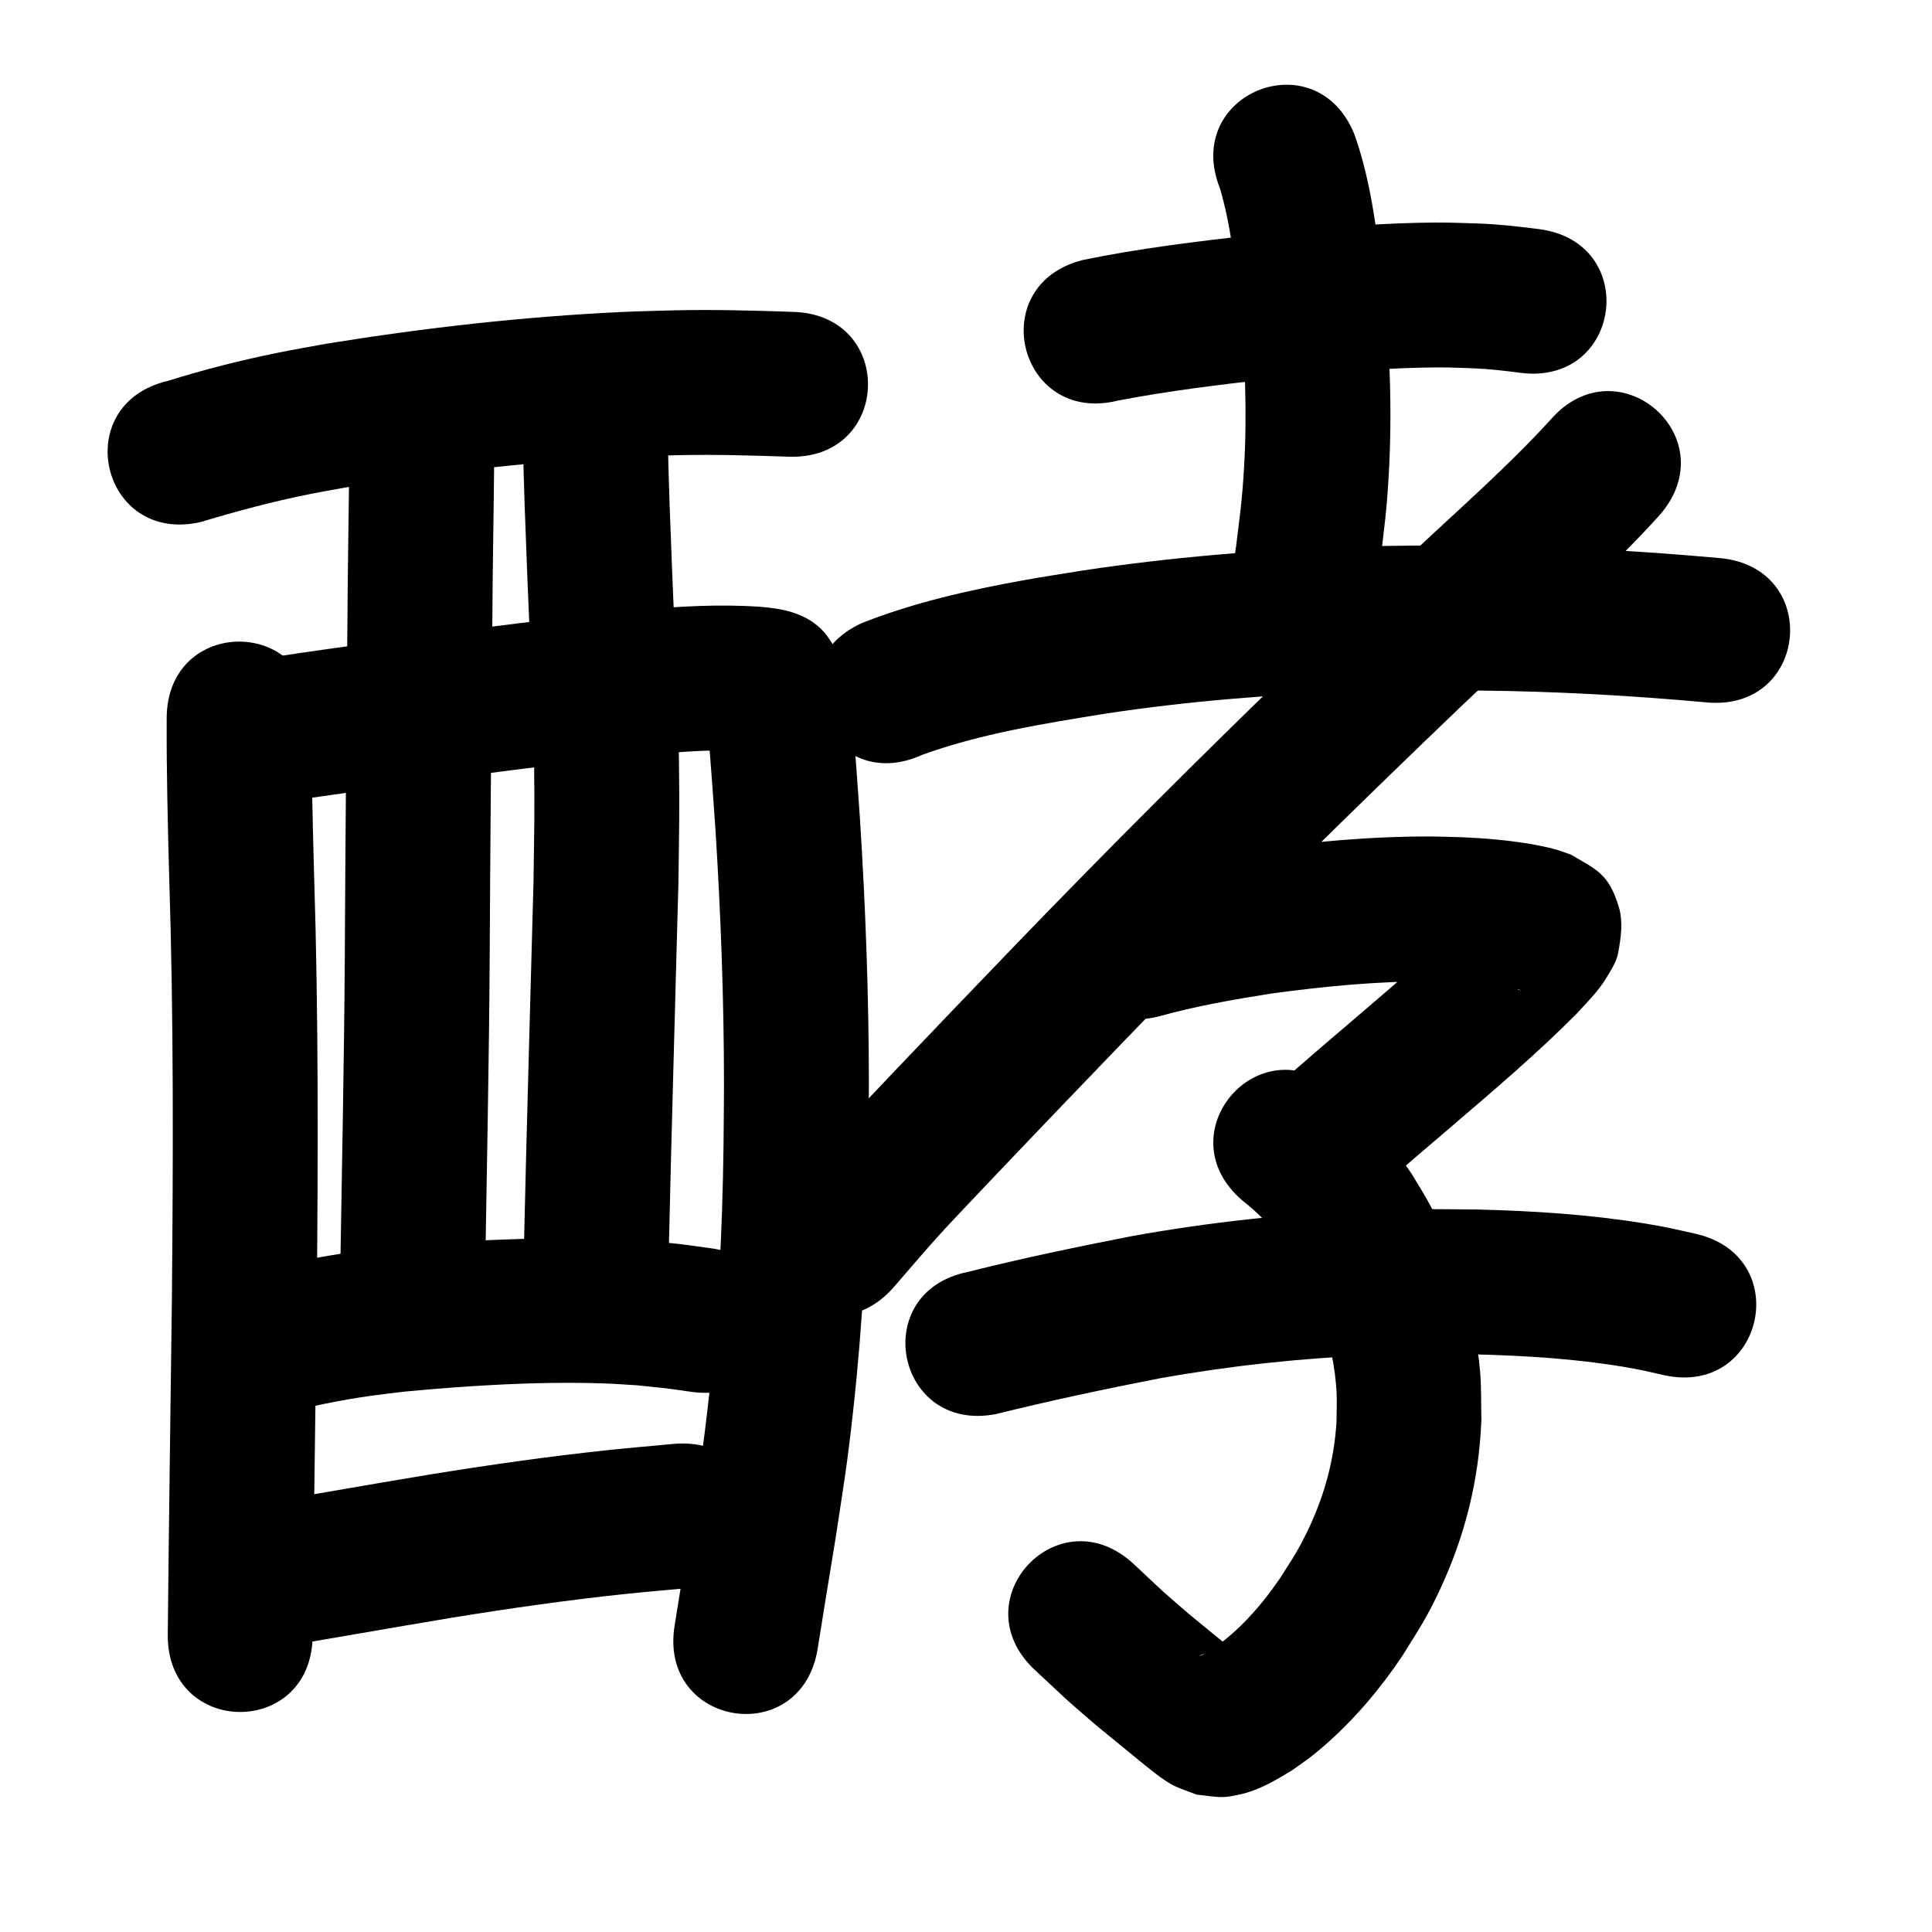
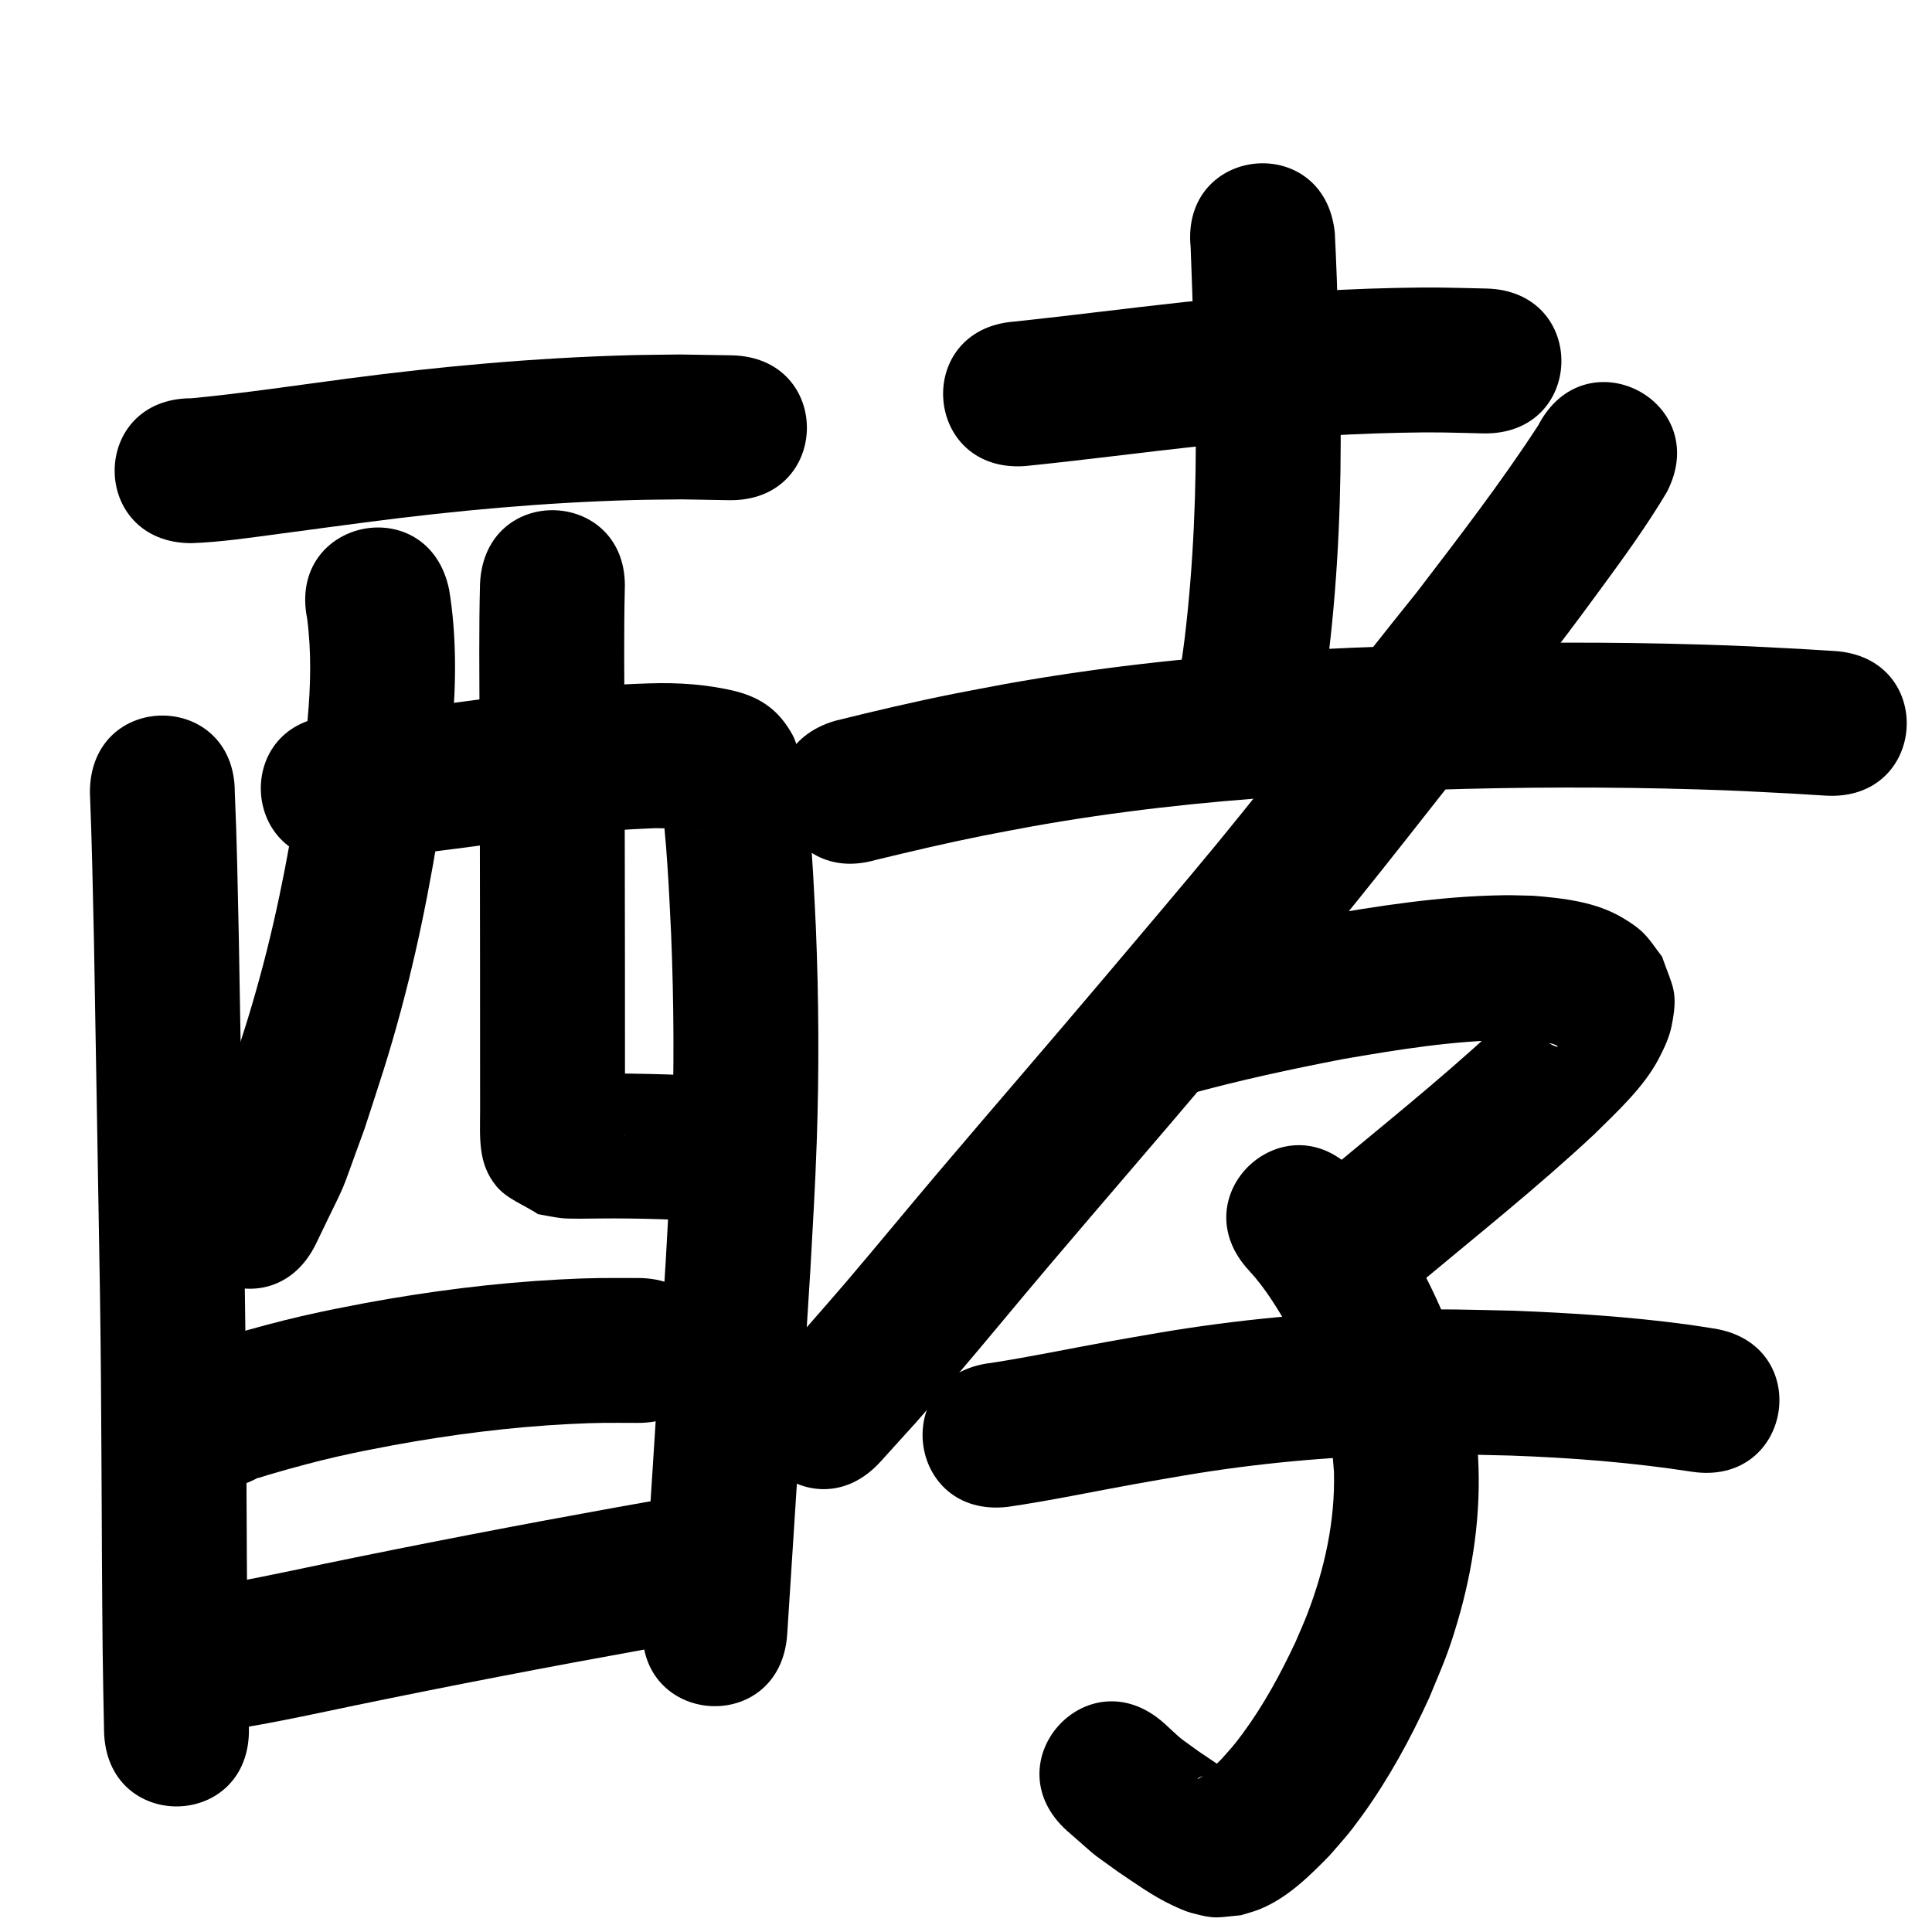
<svg xmlns="http://www.w3.org/2000/svg" width="1000" height="1000">
-   <path d="m 103.887,270.2 c 18.592,-5.599 37.345,-10.628 56.396,-14.445 7.501,-1.503 15.049,-2.763 22.573,-4.145 47.4,-7.587 95.229,-13.008 143.197,-15.248 8.382,-0.391 16.774,-0.512 25.161,-0.769 19.014,-0.418 38.021,0.148 57.02,0.794 53.003,1.786 55.528,-73.172 2.525,-74.957 v 0 c -20.621,-0.689 -41.251,-1.283 -61.887,-0.8 -9.146,0.292 -18.298,0.44 -27.438,0.875 -50.987,2.422 -101.826,8.203 -152.199,16.352 -8.389,1.557 -16.804,2.979 -25.167,4.672 -19.223,3.889 -38.307,8.677 -57.01,14.584 -51.681,11.9 -34.852,84.987 16.829,73.088 z" />
-   <path d="m 86.276,371.872 c -0.123,27.429 0.556,54.851 1.306,82.266 2.333,72.69 2.043,145.42 1.392,218.133 -0.735,57.899 -1.558,115.796 -2.142,173.696 -0.535,53.03 74.461,53.787 74.996,0.757 v 0 c 0.584,-57.929 1.41,-115.856 2.143,-173.783 0.657,-73.622 0.941,-147.261 -1.418,-220.86 -0.735,-26.73 -1.399,-53.467 -1.278,-80.21 0,-53.033 -75,-53.033 -75,0 z" />
-   <path d="m 143.738,415.411 c 25.107,-3.588 50.221,-7.139 75.352,-10.573 39.353,-5.571 78.776,-10.584 118.337,-14.416 16.736,-1.334 33.572,-2.828 50.358,-1.566 0.714,0.073 3.057,0.296 3.962,0.444 0.154,0.025 -0.315,0.017 -0.467,-0.016 -1.487,-0.327 -3.064,-0.415 -4.442,-1.062 -3.941,-1.852 -8.09,-3.55 -11.4,-6.381 -3.431,-2.935 -5.629,-7.062 -8.444,-10.593 -0.492,-1.006 -0.466,-3.501 -1.477,-3.019 -1.078,0.514 0.214,2.379 0.323,3.569 0.265,2.891 0.549,5.78 0.798,8.673 1.383,16.097 2.518,32.211 3.646,48.327 2.793,44.253 4.446,88.589 4.447,132.934 1.4e-4,10.554 -0.163,21.107 -0.244,31.661 -0.552,43.112 -2.725,86.207 -7.49,129.068 -3.079,27.686 -4.39,34.511 -8.53,61.721 -6.264,38.315 -3.167,19.234 -9.29,57.243 -8.434,52.358 65.612,64.285 74.046,11.927 v 0 c 6.141,-38.124 3.01,-18.817 9.396,-57.922 4.377,-28.937 5.782,-36.296 9.028,-65.723 4.972,-45.082 7.266,-90.406 7.839,-135.748 0.081,-10.948 0.247,-21.896 0.244,-32.844 -0.015,-45.888 -1.727,-91.767 -4.628,-137.56 -1.173,-16.738 -2.308,-33.483 -3.801,-50.196 -0.465,-5.21 -1.45,-16.48 -2.664,-21.819 -0.876,-3.854 -2.255,-7.577 -3.382,-11.365 -3.432,-4.887 -5.993,-10.52 -10.296,-14.662 -8.882,-8.549 -20.423,-10.575 -31.962,-11.477 -20.949,-1.391 -41.931,-0.174 -62.816,1.735 -40.531,3.941 -80.928,9.039 -121.246,14.756 -23.822,3.255 -47.654,6.446 -71.413,10.14 -52.851,4.394 -46.636,79.136 6.215,74.742 z" />
-   <path d="m 180.741,243.061 c -0.263,25.659 -0.772,51.311 -0.896,76.972 -0.559,58.321 -1.085,116.642 -1.378,174.966 -0.323,54.121 -1.486,108.232 -2.346,162.346 -0.842,53.026 74.149,54.217 74.991,1.19 v 0 c 0.863,-54.385 2.033,-108.767 2.354,-163.16 0.293,-58.33 0.821,-116.658 1.378,-174.986 0.121,-25.78 0.651,-51.551 0.897,-77.329 0,-53.033 -75,-53.033 -75,0 z" />
-   <path d="m 270.646,228.111 c 0.438,23.026 1.352,46.04 2.248,69.052 1.263,32.873 3.124,65.728 3.56,98.628 0.335,25.295 0.032,34.96 -0.31,60.464 -1.655,63.159 -3.557,126.311 -4.969,189.477 -1.185,53.02 73.796,54.696 74.981,1.676 v 0 c 1.417,-63.394 3.335,-126.773 4.981,-190.16 0.352,-26.907 0.659,-36.505 0.296,-63.233 -0.453,-33.282 -2.306,-66.518 -3.596,-99.773 -0.859,-22.039 -1.72,-44.08 -2.191,-66.131 0,-53.033 -75,-53.033 -75,0 z" />
-   <path d="m 146.162,731.591 c 15.213,-3.8 30.559,-7 46.097,-9.166 5.691,-0.793 11.405,-1.417 17.107,-2.126 34.216,-3.195 68.694,-5.355 103.08,-4.254 5.716,0.183 11.419,0.648 17.128,0.971 19.637,2.027 10.189,0.865 28.353,3.409 52.535,7.254 62.794,-67.041 10.259,-74.295 v 0 c -22.052,-3.009 -10.545,-1.64 -34.531,-4.003 -6.833,-0.36 -13.66,-0.873 -20.499,-1.079 -13.76,-0.415 -30.833,-0.162 -44.521,0.262 -22.911,0.71 -45.815,2.077 -68.605,4.571 -6.517,0.824 -13.047,1.548 -19.55,2.473 -17.145,2.438 -34.106,5.907 -50.904,10.092 -51.72,11.728 -35.134,84.871 16.586,73.143 z" />
-   <path d="m 135.572,854.002 c 32.573,-5.289 65.046,-11.157 97.602,-16.551 30.239,-4.928 60.573,-9.27 91.047,-12.469 10.398,-1.091 20.819,-1.953 31.228,-2.929 52.8,-4.968 45.774,-79.638 -7.026,-74.67 v 0 c -10.962,1.035 -21.936,1.948 -32.886,3.104 -31.67,3.343 -63.198,7.85 -94.626,12.974 -33.611,5.572 -67.149,11.564 -100.757,17.144 -51.9,10.902 -36.483,84.3 15.418,73.398 z" />
-   <path d="m 578.694,207.328 c 26.405,-5.083 53.121,-8.267 79.821,-11.314 25.987,-2.619 52.035,-5.206 78.168,-5.748 11.813,-0.245 15.058,0.007 26.412,0.392 8.002,0.334 15.951,1.284 23.886,2.314 52.605,6.721 62.111,-67.674 9.506,-74.395 v 0 c -10.297,-1.3 -20.612,-2.489 -30.993,-2.881 -13.846,-0.422 -17.335,-0.699 -31.672,-0.376 -28.023,0.631 -55.959,3.338 -83.826,6.179 -29.933,3.429 -59.924,6.958 -89.454,13.058 -51.456,12.835 -33.304,85.606 18.152,72.77 z" />
-   <path d="m 631.471,97.554 c 5.672,19.304 7.682,39.51 10.122,59.409 2.956,28.601 3.991,57.416 2.265,86.133 -0.977,16.249 -2.084,23.406 -4.025,39.399 -0.839,5.63 -1.679,11.26 -2.518,16.889 -7.776,52.46 66.413,63.457 74.189,10.997 v 0 c 0.932,-6.318 1.863,-12.637 2.795,-18.955 2.235,-18.822 3.421,-26.437 4.511,-45.652 1.853,-32.676 0.653,-65.459 -2.781,-97.991 -3.255,-26.265 -6.034,-53.053 -14.944,-78.138 -19.734,-49.225 -89.348,-21.317 -69.614,27.908 z" />
-   <path d="m 477.145,390.769 c 30.555,-11.081 62.811,-16.151 94.755,-21.355 43.252,-6.534 86.914,-10.047 130.621,-11.44 25.853,-0.824 37.166,-0.593 62.79,-0.545 39.432,0.377 78.816,2.56 118.08,6.135 52.815,4.801 59.605,-69.891 6.79,-74.692 v 0 c -41.482,-3.765 -83.09,-6.067 -124.75,-6.443 -27.164,-0.036 -38.824,-0.275 -66.284,0.621 -46.635,1.523 -93.217,5.339 -139.36,12.349 -9.826,1.615 -19.677,3.078 -29.477,4.844 -28.538,5.144 -57.108,11.552 -84.142,22.222 -48.298,21.904 -17.32,90.208 30.978,68.304 z" />
-   <path d="m 802.436,217.388 c -22.117,24.186 -46.861,45.792 -70.72,68.208 -9.43,8.86 -18.794,17.79 -28.191,26.685 -47.533,45.524 -94.557,91.583 -140.681,138.537 -28.864,29.384 -42.278,43.504 -70.614,72.995 -10.124,10.61 -49.748,51.983 -60.479,63.791 -8.701,9.575 -17.037,19.476 -25.555,29.214 -34.891,39.939 21.592,89.282 56.483,49.343 v 0 c 7.894,-9.05 15.607,-18.261 23.683,-27.15 10.629,-11.698 49.99,-52.797 59.951,-63.235 28.007,-29.151 41.294,-43.137 69.809,-72.169 45.56,-46.386 92.013,-91.885 138.964,-136.859 9.248,-8.755 18.462,-17.544 27.743,-26.264 25.842,-24.279 52.64,-47.696 76.387,-74.093 34.65,-40.148 -22.129,-89.151 -56.779,-49.002 z" />
-   <path d="m 599.91,526.074 c 18.96,-5.323 38.394,-8.69 57.82,-11.773 27.878,-3.797 56.001,-6.542 84.168,-6.34 4.263,0.03 8.522,0.24 12.783,0.36 3.602,0.235 7.209,0.407 10.807,0.706 5.411,0.449 9.688,0.962 14.925,1.886 0.701,0.124 5.513,1.035 6.861,1.596 0.368,0.153 -0.789,-0.112 -1.184,-0.169 -10.28,-5.294 -14.213,-5.913 -19.833,-20.67 -2.174,-5.708 -1.203,-12.189 -1.02,-18.294 0.058,-1.945 1.605,-3.633 1.737,-5.575 0.043,-0.637 -0.992,0.808 -1.445,1.26 -1.526,1.522 -2.991,3.105 -4.486,4.657 -18.692,18.421 -38.738,35.424 -58.656,52.494 -12.755,10.815 -25.43,21.722 -38.034,32.713 -39.969,34.857 9.326,91.381 49.295,56.524 v 0 c 12.441,-10.851 24.956,-21.615 37.547,-32.291 22.02,-18.875 44.194,-37.673 64.66,-58.247 4.854,-5.285 11.547,-12.028 15.273,-18.26 2.517,-4.21 5.493,-8.434 6.389,-13.257 1.439,-7.753 2.694,-16.088 0.464,-23.652 -5.262,-17.85 -12.07,-19.736 -24.653,-27.282 -2.477,-0.868 -4.918,-1.845 -7.431,-2.603 -3.847,-1.161 -10.632,-2.497 -14.425,-3.125 -11.525,-1.91 -23.178,-2.883 -34.843,-3.386 -5.226,-0.126 -10.45,-0.357 -15.678,-0.379 -31.814,-0.134 -63.579,2.898 -95.06,7.274 -21.539,3.465 -43.094,7.193 -64.133,13.062 -51.456,12.836 -33.304,85.606 18.152,72.77 z" />
-   <path d="m 643.284,621.563 c 7.486,5.905 14.255,12.618 19.961,20.281 2.125,2.854 4.028,5.867 6.042,8.8 12.688,21.117 21.015,44.884 22.501,69.599 0.312,5.194 -0.008,10.407 -0.013,15.611 -1.19,20.161 -6.593,39.556 -15.521,57.629 -5.267,10.662 -7.528,13.654 -13.804,23.533 -9.932,14.525 -21.749,27.817 -36.416,37.656 -1.719,0.939 -2.697,1.599 -4.431,2.203 -0.18,0.063 -0.723,0.192 -0.566,0.085 1.314,-0.892 5.1,-1.538 5.728,-1.572 2.887,-0.157 5.78,0.169 8.67,0.253 2.058,0.586 4.083,1.311 6.175,1.759 0.14,0.03 0.233,-0.312 0.129,-0.41 -1.588,-1.477 -3.342,-2.767 -5.02,-4.141 -3.766,-3.082 -18.474,-15.027 -21.269,-17.391 -4.545,-3.845 -8.986,-7.81 -13.479,-11.715 -5.035,-4.714 -10.07,-9.428 -15.105,-14.143 -38.757,-36.199 -89.95,18.612 -51.193,54.811 v 0 c 5.715,5.326 11.43,10.653 17.145,15.979 5.029,4.357 10.006,8.775 15.086,13.071 1.555,1.315 18.82,15.414 21.616,17.674 4.88,3.945 12.038,9.997 17.639,12.883 3.898,2.008 8.143,3.255 12.214,4.882 4.417,0.419 8.815,1.271 13.252,1.258 3.037,-0.009 6.045,-0.689 9.014,-1.325 9.919,-2.124 18.88,-7.45 27.386,-12.707 7.813,-5.575 9.654,-6.606 17.105,-13.16 15.345,-13.5 28.582,-29.186 39.907,-46.18 8.441,-13.649 12.121,-18.759 19.073,-33.573 13.244,-28.224 20.478,-57.351 21.657,-88.543 -0.215,-8.133 0.037,-16.292 -0.644,-24.399 -2.526,-30.093 -11.69,-59.54 -25.736,-86.207 -2.993,-5.683 -6.519,-11.069 -9.779,-16.604 -3.265,-4.563 -6.366,-9.249 -9.796,-13.69 -8.483,-10.983 -18.366,-20.804 -29.145,-29.515 -40.522,-34.212 -88.905,23.096 -48.382,57.307 z" />
-   <path d="m 515.745,731.872 c 27.931,-6.928 56.069,-12.897 84.309,-18.415 36.39,-6.508 73.238,-10.486 110.174,-12.011 23.411,-0.967 30.635,-0.62 53.788,-0.415 25.636,0.698 51.318,2.231 76.639,6.478 8.698,1.459 12.176,2.358 20.371,4.223 51.74,11.64 68.201,-61.531 16.462,-73.171 v 0 c -10.645,-2.373 -14.641,-3.404 -25.937,-5.256 -28.732,-4.711 -57.845,-6.546 -86.925,-7.271 -25.401,-0.189 -33.146,-0.557 -58.845,0.544 -40.277,1.725 -80.452,6.123 -120.127,13.275 -28.326,5.55 -56.591,11.407 -84.585,18.469 -52.008,10.378 -37.331,83.928 14.677,73.55 z" />
+   <path d="m 99.12,281.14 c 15.375,-0.56 30.632,-2.859 45.861,-4.888 48.805,-6.501 -8.458,1.066 45.001,-5.981 45.832,-6.01 91.946,-10.199 138.167,-11.451 8.329,-0.226 16.662,-0.23 24.992,-0.345 8.034,0.141 16.068,0.283 24.102,0.424 53.025,0.893 54.289,-74.096 1.263,-74.989 v 0 c -8.813,-0.142 -17.625,-0.285 -26.438,-0.427 -8.971,0.132 -17.945,0.147 -26.913,0.397 -48.498,1.351 -96.884,5.731 -144.976,12.035 -26.996,3.559 -53.953,7.625 -81.06,10.225 -53.033,0 -53.033,75 0,75 z" />
+   <path d="m 46.536,410.146 c 1.06,25.796 1.538,51.611 2.107,77.421 1.082,60.615 2.057,121.232 3.098,181.847 0.944,61.729 0.759,123.466 1.39,185.199 0.46,29.042 0.212,15.259 0.726,41.351 1.046,53.023 76.031,51.544 74.985,-1.479 v 0 c -0.507,-25.662 -0.262,-12.116 -0.716,-40.639 -0.634,-61.906 -0.442,-123.817 -1.397,-185.72 -1.043,-60.737 -2.02,-121.475 -3.105,-182.211 -0.557,-25.258 -0.966,-50.529 -2.088,-75.77 0,-53.033 -75,-53.033 -75,0 z" />
+   <path d="m 176.736,445.467 c 22.895,-1.233 45.63,-4.442 68.354,-7.366 31.221,-4.458 62.544,-8.254 94.074,-9.45 7.582,0.287 15.711,-0.511 23.093,1.812 0.176,0.058 0.707,0.22 0.528,0.174 -8.7,-2.227 -13.927,-8.27 -18.921,-15.291 -0.82,-1.153 -1.28,-2.523 -1.919,-3.785 3.208,23.772 4.254,47.756 5.418,71.693 1.459,35.35 1.638,70.74 0.394,106.099 -0.791,22.479 -1.943,41.153 -3.19,63.651 -3.912,62.638 -7.864,125.273 -11.942,187.9 -3.446,52.921 71.395,57.794 74.841,4.873 v 0 c 4.094,-62.869 8.062,-125.747 11.986,-188.627 1.301,-23.515 2.469,-42.412 3.282,-65.931 1.286,-37.199 1.088,-74.432 -0.46,-111.621 -0.908,-18.558 -1.769,-37.111 -3.474,-55.618 -0.587,-6.369 -1.728,-17.049 -2.836,-23.621 -0.537,-3.186 -1.287,-6.332 -1.931,-9.497 -1.291,-3.529 -2.052,-7.3 -3.873,-10.588 -6.94,-12.531 -16.106,-19.07 -29.427,-22.501 -14.562,-3.552 -29.555,-4.542 -44.522,-4.065 -4.439,0.181 -8.881,0.292 -13.316,0.542 -29.269,1.647 -58.348,5.499 -87.375,9.463 -20.851,2.684 -41.711,5.676 -62.715,6.856 -52.96,2.781 -49.027,77.678 3.933,74.897 z" />
+   <path d="m 158.983,320.168 c 2.265,17.335 1.815,34.949 0.223,52.323 -0.685,7.476 -1.701,14.918 -2.552,22.378 -5.378,36.776 -11.987,73.395 -21.725,109.29 -6.303,23.233 -10.208,34.282 -17.658,57.206 -13.019,35.118 -5.829,18.652 -21.146,49.582 -23.185,47.697 44.268,80.485 67.453,32.788 v 0 c 18.535,-38.686 10.189,-18.943 25.034,-59.232 8.114,-25.061 12.226,-36.694 19.086,-62.192 10.527,-39.125 17.765,-79.019 23.49,-119.104 0.959,-8.721 2.128,-17.421 2.878,-26.162 2.044,-23.802 2.293,-47.981 -1.547,-71.618 -10.423,-51.999 -83.96,-37.258 -73.537,14.74 z" />
+   <path d="m 248.456,302.146 c -0.612,23.444 -0.325,46.903 -0.244,70.352 0.152,42.085 0.216,84.171 0.257,126.257 0.021,25.349 0.028,50.698 0.029,76.048 0.021,13.651 -1.4,27.471 8.524,39.284 5.537,6.592 14.312,9.573 21.468,14.36 4.116,0.694 8.198,1.642 12.349,2.083 4.206,0.447 15.073,0.205 19.32,0.158 10.903,-0.121 21.746,0.059 32.645,0.401 4.068,0.156 8.136,0.312 12.204,0.468 52.994,2.029 55.864,-72.916 2.87,-74.945 v 0 c -4.255,-0.163 -8.51,-0.325 -12.765,-0.488 -11.974,-0.363 -23.901,-0.578 -35.879,-0.431 -2.562,0.032 -5.123,0.06 -7.685,0.107 -1.107,0.02 -3.337,-1.012 -3.32,0.095 0.018,1.182 2.226,0.794 3.339,1.191 5.286,4.182 11.932,7.067 15.858,12.546 3.718,5.187 4.15,12.071 6.133,18.137 0.045,0.138 -0.059,0.578 -0.063,0.433 -0.101,-4.464 0.102,-8.936 10e-4,-13.4 -6.4e-4,-25.373 -0.007,-50.746 -0.029,-76.119 -0.041,-42.147 -0.105,-84.295 -0.258,-126.442 -0.076,-22.226 -0.331,-44.459 0.167,-66.681 2.413,-52.978 -72.509,-56.391 -74.922,-3.413 z" />
+   <path d="m 133.417,764.95 c 0.102,0.014 0.208,0.071 0.307,0.043 1.678,-0.478 3.332,-1.035 4.998,-1.553 3.589,-1.029 7.166,-2.099 10.766,-3.088 12.432,-3.417 20.426,-5.487 33.33,-8.233 6.933,-1.475 13.909,-2.736 20.863,-4.103 30.062,-5.497 60.427,-9.38 90.958,-10.932 15.787,-0.803 20.376,-0.613 35.545,-0.587 53.033,0.024 53.066,-74.976 0.033,-75 v 0 c -17.437,0.012 -22.639,-0.194 -40.727,0.764 -33.684,1.783 -67.189,6.073 -100.353,12.179 -7.763,1.542 -15.551,2.962 -23.289,4.625 -13.554,2.913 -24.083,5.587 -37.241,9.253 -7.874,2.194 -16.455,4.65 -24.146,7.62 -2.231,0.861 -4.361,1.963 -6.542,2.945 -46.717,25.099 -11.222,91.168 35.496,66.068 z" />
+   <path d="m 107.023,897.005 c 25.744,-3.285 51.127,-8.936 76.513,-14.232 49.782,-10.29 99.698,-19.908 149.725,-28.926 7.3,-1.294 14.599,-2.589 21.899,-3.883 52.218,-9.26 39.122,-83.108 -13.096,-73.848 v 0 c -7.37,1.307 -14.74,2.614 -22.11,3.921 -50.699,9.143 -101.286,18.886 -151.736,29.317 -22.915,4.782 -45.82,9.892 -69.028,13.061 -52.743,5.539 -44.909,80.129 7.834,74.59 z" />
+   <path d="m 530.589,241.238 c 30.109,-3.046 60.115,-7.033 90.203,-10.311 34.457,-3.488 69.021,-6.207 103.658,-6.929 19.854,-0.414 24.086,-0.12 43.104,0.326 53.019,1.202 54.719,-73.779 1.7,-74.981 v 0 c -21.011,-0.461 -25.581,-0.774 -47.416,-0.3 -36.48,0.793 -72.884,3.639 -109.175,7.325 -29.156,3.181 -58.243,6.961 -87.405,10.058 -52.899,3.77 -47.567,78.58 5.332,74.81 z" />
+   <path d="m 616.275,128.03 c 1.146,29.157 1.925,58.334 2.634,87.506 0.359,38.252 -1.139,76.627 -5.697,114.633 -1.118,9.319 -2.689,18.577 -4.034,27.866 -7.521,52.497 66.721,63.133 74.242,10.636 v 0 c 1.483,-10.45 3.209,-20.869 4.45,-31.35 4.851,-40.987 6.436,-82.362 6.016,-123.608 -0.757,-31.056 -1.439,-62.136 -2.985,-93.162 -5.289,-52.769 -79.915,-45.289 -74.626,7.479 z" />
+   <path d="m 453.072,445.149 c 18.55,-4.476 37.123,-8.871 55.839,-12.608 8.243,-1.646 16.517,-3.134 24.775,-4.7 44.026,-7.909 88.537,-12.804 133.16,-15.705 29.948,-1.947 46.085,-2.303 76.075,-3.374 45.136,-1.421 90.315,-1.529 135.455,-0.186 21.004,0.625 28.77,1.124 48.971,2.164 5.84,0.357 11.68,0.715 17.52,1.072 52.934,3.235 57.509,-71.626 4.574,-74.86 v 0 c -6.083,-0.371 -12.166,-0.742 -18.25,-1.113 -21.198,-1.085 -29.098,-1.593 -51.149,-2.244 -46.59,-1.374 -93.221,-1.253 -139.808,0.216 -31.292,1.126 -47.894,1.493 -79.205,3.551 -47.369,3.115 -94.615,8.372 -141.347,16.798 -8.776,1.671 -17.568,3.259 -26.329,5.013 -20.398,4.082 -40.655,8.846 -60.844,13.85 -51.001,14.539 -30.439,86.666 20.562,72.126 z" />
+   <path d="m 796.174,220.186 c -19.312,29.652 -40.945,57.707 -62.412,85.811 -34.693,43.043 -68.129,87.096 -103.178,129.852 -14.656,17.879 -43.861,52.296 -58.809,69.981 -28.437,33.672 -57.314,66.97 -85.824,100.58 -16.234,19.138 -32.142,38.551 -48.424,57.647 -6.691,7.847 -13.54,15.557 -20.31,23.336 -5.679,6.264 -11.358,12.528 -17.037,18.791 -35.61,39.299 19.968,89.659 55.578,50.36 v 0 c 6.015,-6.642 12.029,-13.283 18.044,-19.925 7.074,-8.135 14.228,-16.201 21.223,-24.405 16.128,-18.915 31.883,-38.146 47.963,-57.102 28.592,-33.706 57.551,-67.099 86.069,-100.868 15.995,-18.924 44.382,-52.368 59.983,-71.405 35.439,-43.243 69.266,-87.783 104.332,-131.325 19.705,-25.811 17.673,-22.882 35.488,-47.14 11.866,-16.158 23.641,-32.428 33.902,-49.672 24.408,-47.083 -42.177,-81.6 -66.585,-34.518 z" />
+   <path d="m 614.828,566.485 c 26.354,-7.279 53.073,-13.016 79.9,-18.224 28.637,-4.936 57.546,-9.707 86.69,-9.943 3.487,-0.028 6.971,0.198 10.456,0.297 2.917,0.613 11.665,0.615 14.378,2.966 0.182,0.158 -0.476,0.264 -0.701,0.178 -1.285,-0.491 -2.606,-1.005 -3.687,-1.855 -1.966,-1.547 -3.57,-3.506 -5.356,-5.259 -4.903,-9.733 -3.942,-5.699 -5.131,-16.671 -0.111,-1.022 0.911,-2.932 -0.106,-3.081 -1.233,-0.181 -1.74,1.786 -2.606,2.683 -2.061,2.134 -4.077,4.313 -6.175,6.41 -3.27,3.269 -6.619,6.458 -9.929,9.687 -28.191,26.048 -58.237,49.956 -87.681,74.544 -40.704,33.995 7.372,91.56 48.076,57.564 v 0 c 31,-25.894 62.654,-51.053 92.197,-78.638 11.817,-11.696 25.826,-24.464 33.566,-39.451 2.743,-5.313 5.354,-10.846 6.522,-16.71 3.559,-17.874 0.571,-20.031 -5.008,-35.889 -3.232,-4.083 -5.986,-8.594 -9.695,-12.25 -3.103,-3.06 -6.817,-5.475 -10.556,-7.714 -13.942,-8.351 -30.646,-10.222 -46.464,-11.496 -4.988,-0.087 -9.976,-0.325 -14.965,-0.26 -32.991,0.425 -65.731,5.582 -98.148,11.268 -28.7,5.594 -57.287,11.737 -85.482,19.533 -51.131,14.074 -31.228,86.385 19.903,72.311 z" />
+   <path d="m 646.538,657.692 c 8.535,9.189 14.985,20.077 21.238,30.875 10.249,18.64 18.364,38.69 21.422,59.86 0.647,4.479 0.843,9.012 1.264,13.518 0.647,25.233 -4.821,50.121 -13.853,73.594 -1.876,4.875 -4.063,9.625 -6.095,14.437 -7.714,16.47 -16.452,32.554 -27.254,47.225 -4.921,6.683 -6.16,7.819 -11.406,13.698 -3.479,3.413 -4.538,4.671 -8.144,7.498 -0.165,0.13 -3.273,2.428 -3.728,2.322 -0.344,-0.08 0.481,-0.536 0.792,-0.702 1.043,-0.553 2.158,-0.956 3.237,-1.434 8.944,-1.614 3.701,-1.192 12.637,-0.75 0.337,0.017 1.252,0.197 1.01,-0.037 -0.801,-0.774 -1.91,-1.147 -2.851,-1.743 -1.872,-1.188 -3.738,-2.385 -5.586,-3.609 -2.89,-1.915 -5.75,-3.872 -8.626,-5.809 -12.786,-9.338 -6.684,-4.357 -18.316,-14.927 -39.755,-35.1 -89.394,21.122 -49.639,56.222 v 0 c 17.934,15.552 9.145,8.657 26.142,20.967 9.019,6.043 18.037,12.601 27.921,17.213 3.232,1.508 6.482,3.061 9.922,4.001 12.658,3.458 13.097,2.336 25.641,1.217 3.154,-0.999 6.387,-1.773 9.461,-2.996 14.43,-5.743 25.869,-17.093 36.504,-27.971 7.751,-8.932 9.671,-10.765 16.809,-20.637 13.729,-18.988 25.001,-39.644 34.718,-60.933 6.795,-16.51 9.475,-21.831 14.58,-39.098 8.221,-27.808 12.358,-56.706 10.7,-85.715 -0.799,-6.921 -1.275,-13.887 -2.398,-20.762 -4.76,-29.134 -15.827,-56.831 -30.127,-82.519 -2.33,-3.955 -4.574,-7.962 -6.991,-11.864 -7.061,-11.4 -14.973,-22.381 -24.081,-32.236 -36.13,-38.822 -91.032,12.273 -54.902,51.095 z" />
+   <path d="m 521.666,779.949 c 22.091,-3.221 43.937,-7.86 65.897,-11.831 8.396,-1.518 16.811,-2.928 25.216,-4.392 37.635,-6.373 75.703,-9.806 113.853,-10.714 24.08,-0.573 31.718,-0.135 55.484,0.397 31.284,1.106 62.52,3.551 93.46,8.337 52.422,8.027 63.774,-66.109 11.352,-74.136 v 0 c -4.537,-0.689 -9.064,-1.454 -13.612,-2.067 -29.697,-4.002 -59.638,-5.933 -89.566,-7.117 -25.707,-0.546 -34.107,-1.014 -60.168,-0.353 -41.445,1.052 -82.799,4.84 -123.684,11.766 -8.743,1.525 -17.495,2.997 -26.229,4.576 -20.252,3.663 -40.402,7.903 -60.747,11.045 -52.671,6.183 -43.928,80.671 8.744,74.489 z" />
</svg>
